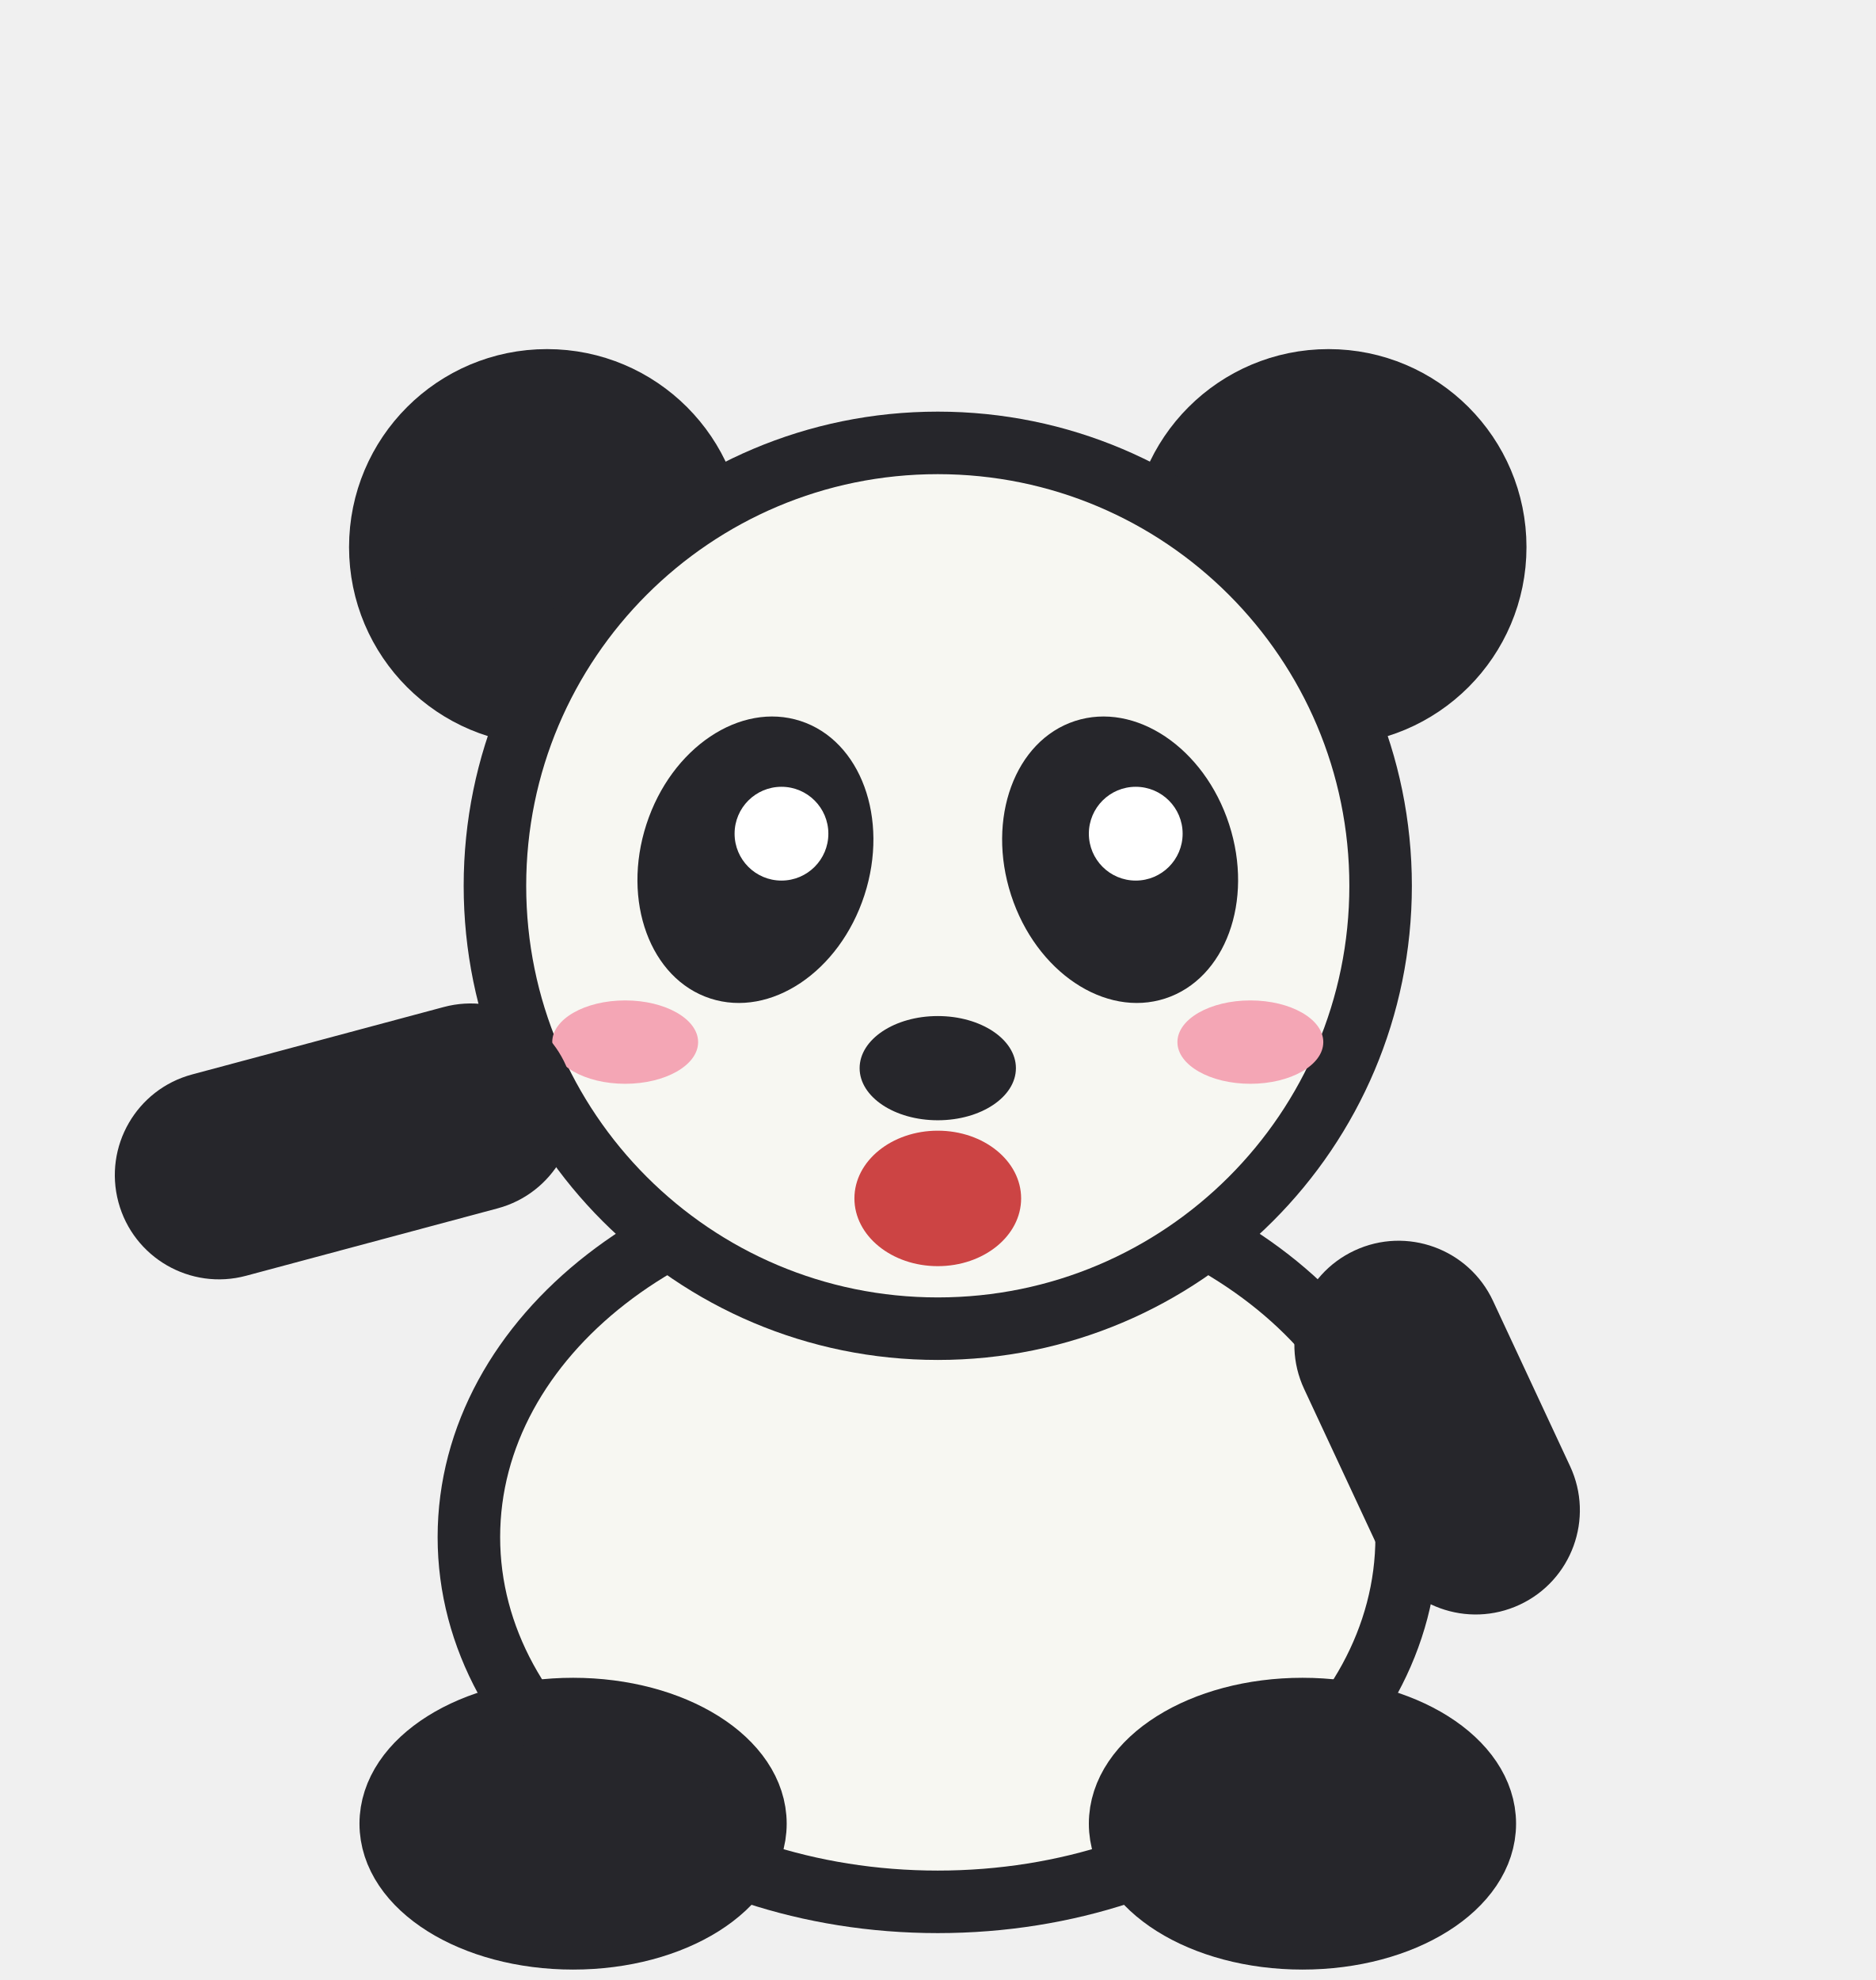
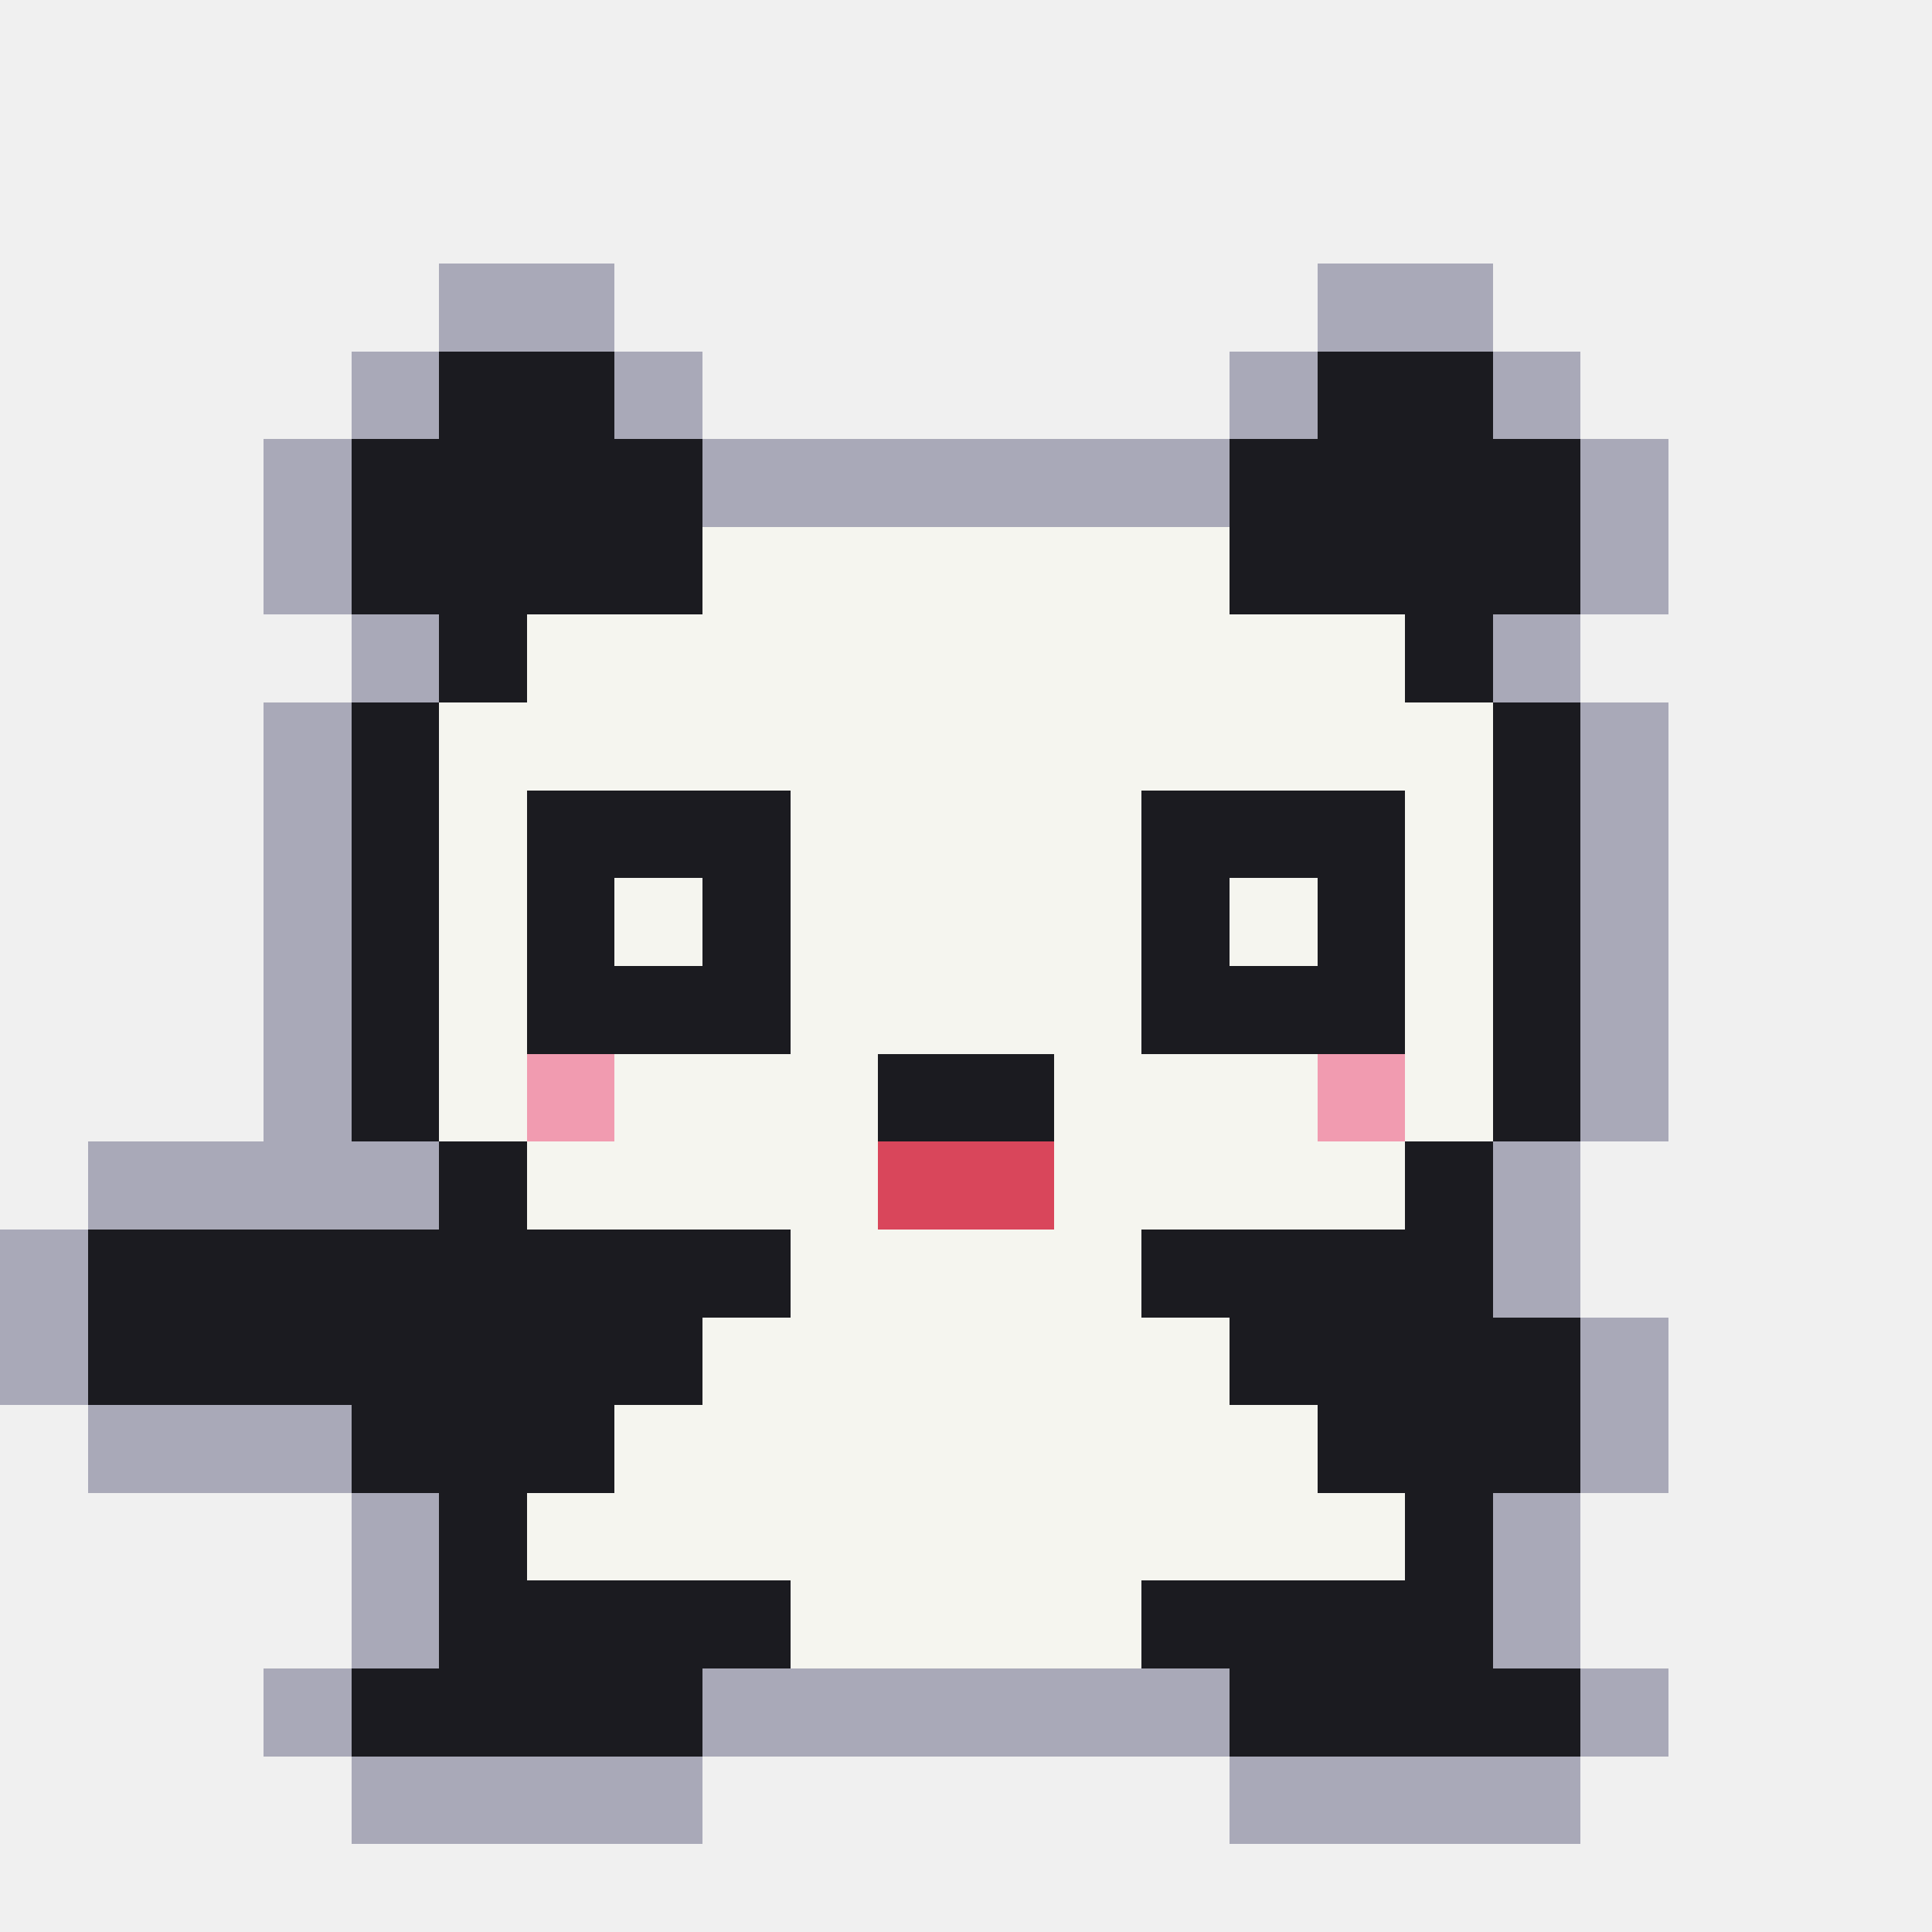
- <svg xmlns="http://www.w3.org/2000/svg" viewBox="-2 -6 36 38">
-   <g stroke="#26262b" stroke-width="1.2">
-     <ellipse cx="16" cy="23.5" rx="9" ry="7" fill="#f7f7f2" />
-     <ellipse cx="9" cy="29" rx="3.5" ry="2.2" fill="#26262b" />
-     <ellipse cx="23" cy="29" rx="3.5" ry="2.2" fill="#26262b" />
-     <circle cx="8.5" cy="4.5" r="3.2" fill="#26262b" />
-     <circle cx="23.5" cy="4.5" r="3.2" fill="#26262b" />
-     <circle cx="16" cy="11" r="8.5" fill="#f7f7f2" />
-   </g>
-   <ellipse cx="10" cy="14" rx="1.4" ry=".8" fill="#f4a6b5" />
-   <ellipse cx="22" cy="14" rx="1.4" ry=".8" fill="#f4a6b5" />
-   <ellipse cx="12.5" cy="10.5" rx="2.2" ry="2.8" fill="#26262b" transform="rotate(18 12.5 10.5)" />
-   <ellipse cx="19.5" cy="10.5" rx="2.2" ry="2.8" fill="#26262b" transform="rotate(-18 19.5 10.5)" />
-   <circle cx="13" cy="10" r=".9" fill="#fff" />
-   <circle cx="19.8" cy="10" r=".9" fill="#fff" />
-   <ellipse cx="16" cy="14.5" rx="1.5" ry="1" fill="#26262b" />
-   <ellipse cx="16" cy="17" rx="1.6" ry="1.3" fill="#c44" />
-   <rect x="0" y="13" width="9" height="4" rx="2" fill="#26262b" transform="rotate(-15 8 15)" />
-   <rect x="22" y="18" width="4" height="7.5" rx="2" fill="#26262b" transform="rotate(-25 24 18)" />
+ <svg xmlns="http://www.w3.org/2000/svg" viewBox="0 0 22 22" shape-rendering="crispEdges">
+   <rect x="5" y="3" width="2" height="1" fill="#a9a9b8" />
+   <rect x="15" y="3" width="2" height="1" fill="#a9a9b8" />
+   <rect x="4" y="4" width="1" height="1" fill="#a9a9b8" />
+   <rect x="5" y="4" width="2" height="1" fill="#1b1b20" />
+   <rect x="7" y="4" width="1" height="1" fill="#a9a9b8" />
+   <rect x="14" y="4" width="1" height="1" fill="#a9a9b8" />
+   <rect x="15" y="4" width="2" height="1" fill="#1b1b20" />
+   <rect x="17" y="4" width="1" height="1" fill="#a9a9b8" />
+   <rect x="3" y="5" width="1" height="1" fill="#a9a9b8" />
+   <rect x="4" y="5" width="4" height="1" fill="#1b1b20" />
+   <rect x="8" y="5" width="6" height="1" fill="#a9a9b8" />
+   <rect x="14" y="5" width="4" height="1" fill="#1b1b20" />
+   <rect x="18" y="5" width="1" height="1" fill="#a9a9b8" />
+   <rect x="3" y="6" width="1" height="1" fill="#a9a9b8" />
+   <rect x="4" y="6" width="4" height="1" fill="#1b1b20" />
+   <rect x="8" y="6" width="6" height="1" fill="#f5f5ef" />
+   <rect x="14" y="6" width="4" height="1" fill="#1b1b20" />
+   <rect x="18" y="6" width="1" height="1" fill="#a9a9b8" />
+   <rect x="4" y="7" width="1" height="1" fill="#a9a9b8" />
+   <rect x="5" y="7" width="1" height="1" fill="#1b1b20" />
+   <rect x="6" y="7" width="10" height="1" fill="#f5f5ef" />
+   <rect x="16" y="7" width="1" height="1" fill="#1b1b20" />
+   <rect x="17" y="7" width="1" height="1" fill="#a9a9b8" />
+   <rect x="3" y="8" width="1" height="1" fill="#a9a9b8" />
+   <rect x="4" y="8" width="1" height="1" fill="#1b1b20" />
+   <rect x="5" y="8" width="12" height="1" fill="#f5f5ef" />
+   <rect x="17" y="8" width="1" height="1" fill="#1b1b20" />
+   <rect x="18" y="8" width="1" height="1" fill="#a9a9b8" />
+   <rect x="3" y="9" width="1" height="1" fill="#a9a9b8" />
+   <rect x="4" y="9" width="1" height="1" fill="#1b1b20" />
+   <rect x="5" y="9" width="1" height="1" fill="#f5f5ef" />
+   <rect x="6" y="9" width="3" height="1" fill="#1b1b20" />
+   <rect x="9" y="9" width="4" height="1" fill="#f5f5ef" />
+   <rect x="13" y="9" width="3" height="1" fill="#1b1b20" />
+   <rect x="16" y="9" width="1" height="1" fill="#f5f5ef" />
+   <rect x="17" y="9" width="1" height="1" fill="#1b1b20" />
+   <rect x="18" y="9" width="1" height="1" fill="#a9a9b8" />
+   <rect x="3" y="10" width="1" height="1" fill="#a9a9b8" />
+   <rect x="4" y="10" width="1" height="1" fill="#1b1b20" />
+   <rect x="5" y="10" width="1" height="1" fill="#f5f5ef" />
+   <rect x="6" y="10" width="1" height="1" fill="#1b1b20" />
+   <rect x="7" y="10" width="1" height="1" fill="#f5f5ef" />
+   <rect x="8" y="10" width="1" height="1" fill="#1b1b20" />
+   <rect x="9" y="10" width="4" height="1" fill="#f5f5ef" />
+   <rect x="13" y="10" width="1" height="1" fill="#1b1b20" />
+   <rect x="14" y="10" width="1" height="1" fill="#f5f5ef" />
+   <rect x="15" y="10" width="1" height="1" fill="#1b1b20" />
+   <rect x="16" y="10" width="1" height="1" fill="#f5f5ef" />
+   <rect x="17" y="10" width="1" height="1" fill="#1b1b20" />
+   <rect x="18" y="10" width="1" height="1" fill="#a9a9b8" />
+   <rect x="3" y="11" width="1" height="1" fill="#a9a9b8" />
+   <rect x="4" y="11" width="1" height="1" fill="#1b1b20" />
+   <rect x="5" y="11" width="1" height="1" fill="#f5f5ef" />
+   <rect x="6" y="11" width="3" height="1" fill="#1b1b20" />
+   <rect x="9" y="11" width="4" height="1" fill="#f5f5ef" />
+   <rect x="13" y="11" width="3" height="1" fill="#1b1b20" />
+   <rect x="16" y="11" width="1" height="1" fill="#f5f5ef" />
+   <rect x="17" y="11" width="1" height="1" fill="#1b1b20" />
+   <rect x="18" y="11" width="1" height="1" fill="#a9a9b8" />
+   <rect x="3" y="12" width="1" height="1" fill="#a9a9b8" />
+   <rect x="4" y="12" width="1" height="1" fill="#1b1b20" />
+   <rect x="5" y="12" width="1" height="1" fill="#f5f5ef" />
+   <rect x="6" y="12" width="1" height="1" fill="#f19bb0" />
+   <rect x="7" y="12" width="3" height="1" fill="#f5f5ef" />
+   <rect x="10" y="12" width="2" height="1" fill="#1b1b20" />
+   <rect x="12" y="12" width="3" height="1" fill="#f5f5ef" />
+   <rect x="15" y="12" width="1" height="1" fill="#f19bb0" />
+   <rect x="16" y="12" width="1" height="1" fill="#f5f5ef" />
+   <rect x="17" y="12" width="1" height="1" fill="#1b1b20" />
+   <rect x="18" y="12" width="1" height="1" fill="#a9a9b8" />
+   <rect x="1" y="13" width="4" height="1" fill="#a9a9b8" />
+   <rect x="5" y="13" width="1" height="1" fill="#1b1b20" />
+   <rect x="6" y="13" width="4" height="1" fill="#f5f5ef" />
+   <rect x="10" y="13" width="2" height="1" fill="#d9465b" />
+   <rect x="12" y="13" width="4" height="1" fill="#f5f5ef" />
+   <rect x="16" y="13" width="1" height="1" fill="#1b1b20" />
+   <rect x="17" y="13" width="1" height="1" fill="#a9a9b8" />
+   <rect x="0" y="14" width="1" height="1" fill="#a9a9b8" />
+   <rect x="1" y="14" width="8" height="1" fill="#1b1b20" />
+   <rect x="9" y="14" width="4" height="1" fill="#f5f5ef" />
+   <rect x="13" y="14" width="4" height="1" fill="#1b1b20" />
+   <rect x="17" y="14" width="1" height="1" fill="#a9a9b8" />
+   <rect x="0" y="15" width="1" height="1" fill="#a9a9b8" />
+   <rect x="1" y="15" width="7" height="1" fill="#1b1b20" />
+   <rect x="8" y="15" width="6" height="1" fill="#f5f5ef" />
+   <rect x="14" y="15" width="4" height="1" fill="#1b1b20" />
+   <rect x="18" y="15" width="1" height="1" fill="#a9a9b8" />
+   <rect x="1" y="16" width="3" height="1" fill="#a9a9b8" />
+   <rect x="4" y="16" width="3" height="1" fill="#1b1b20" />
+   <rect x="7" y="16" width="8" height="1" fill="#f5f5ef" />
+   <rect x="15" y="16" width="3" height="1" fill="#1b1b20" />
+   <rect x="18" y="16" width="1" height="1" fill="#a9a9b8" />
+   <rect x="4" y="17" width="1" height="1" fill="#a9a9b8" />
+   <rect x="5" y="17" width="1" height="1" fill="#1b1b20" />
+   <rect x="6" y="17" width="10" height="1" fill="#f5f5ef" />
+   <rect x="16" y="17" width="1" height="1" fill="#1b1b20" />
+   <rect x="17" y="17" width="1" height="1" fill="#a9a9b8" />
+   <rect x="4" y="18" width="1" height="1" fill="#a9a9b8" />
+   <rect x="5" y="18" width="4" height="1" fill="#1b1b20" />
+   <rect x="9" y="18" width="4" height="1" fill="#f5f5ef" />
+   <rect x="13" y="18" width="4" height="1" fill="#1b1b20" />
+   <rect x="17" y="18" width="1" height="1" fill="#a9a9b8" />
+   <rect x="3" y="19" width="1" height="1" fill="#a9a9b8" />
+   <rect x="4" y="19" width="4" height="1" fill="#1b1b20" />
+   <rect x="8" y="19" width="6" height="1" fill="#a9a9b8" />
+   <rect x="14" y="19" width="4" height="1" fill="#1b1b20" />
+   <rect x="18" y="19" width="1" height="1" fill="#a9a9b8" />
+   <rect x="4" y="20" width="4" height="1" fill="#a9a9b8" />
+   <rect x="14" y="20" width="4" height="1" fill="#a9a9b8" />
</svg>
